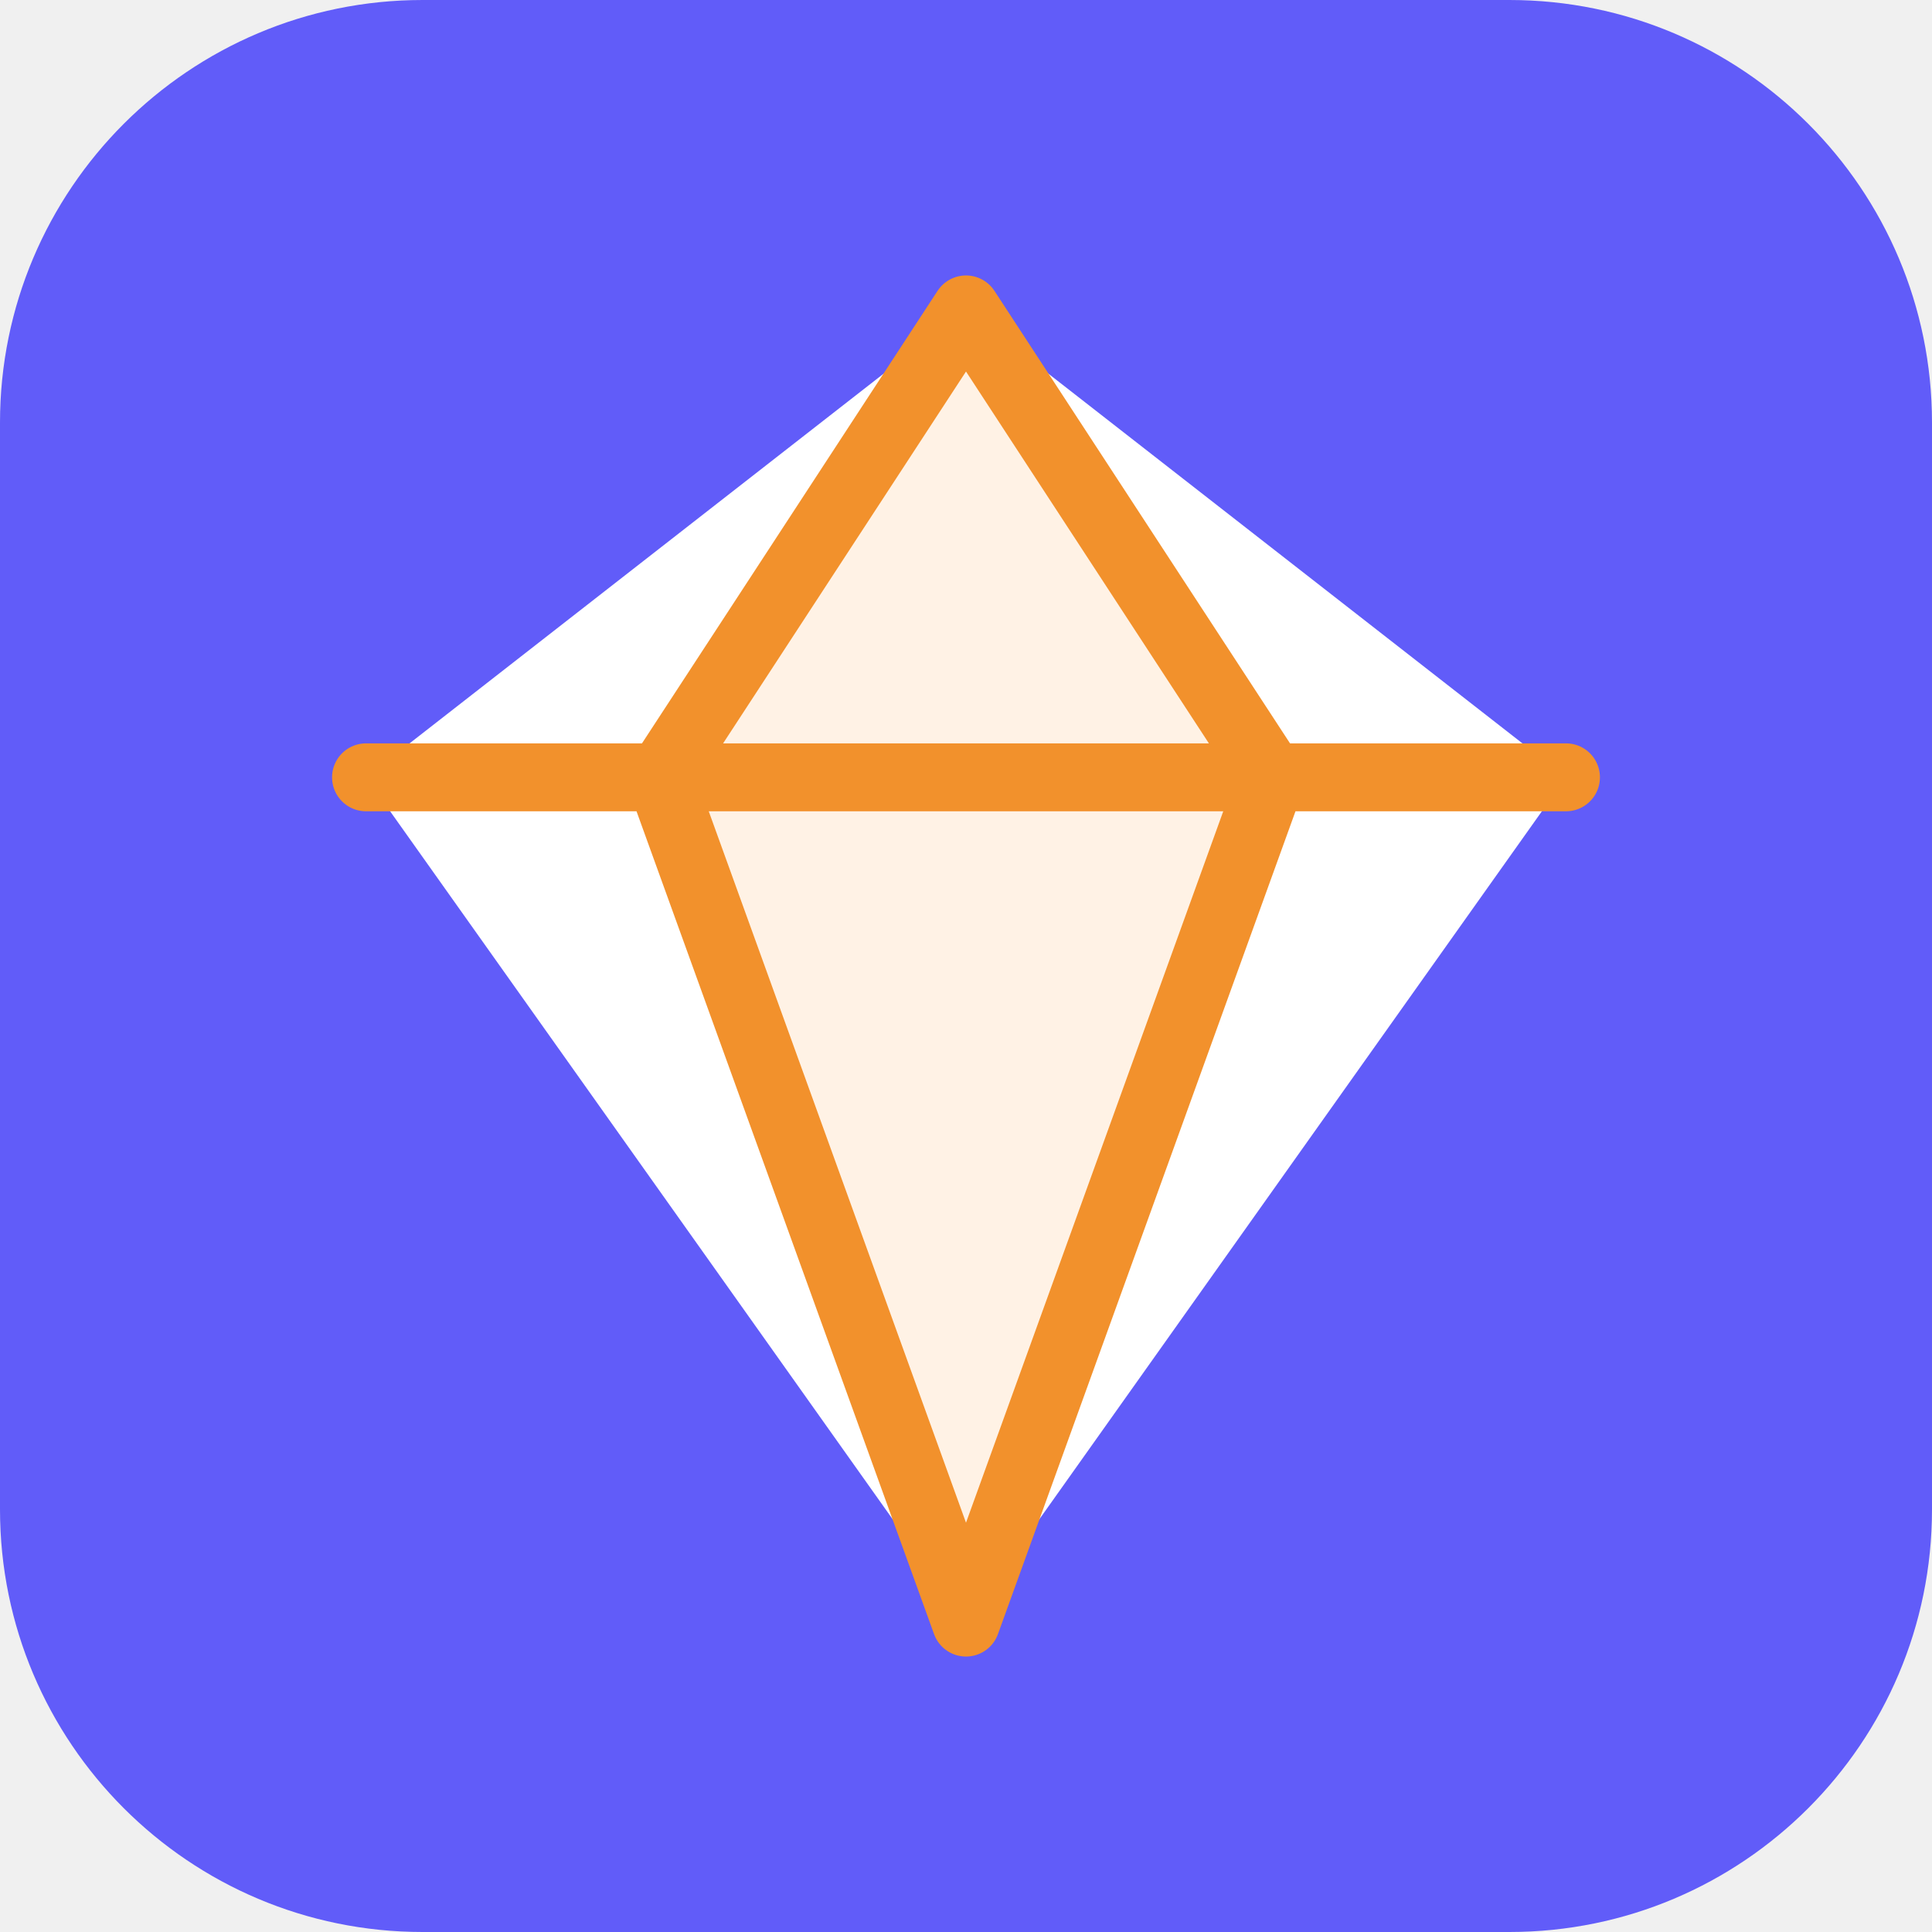
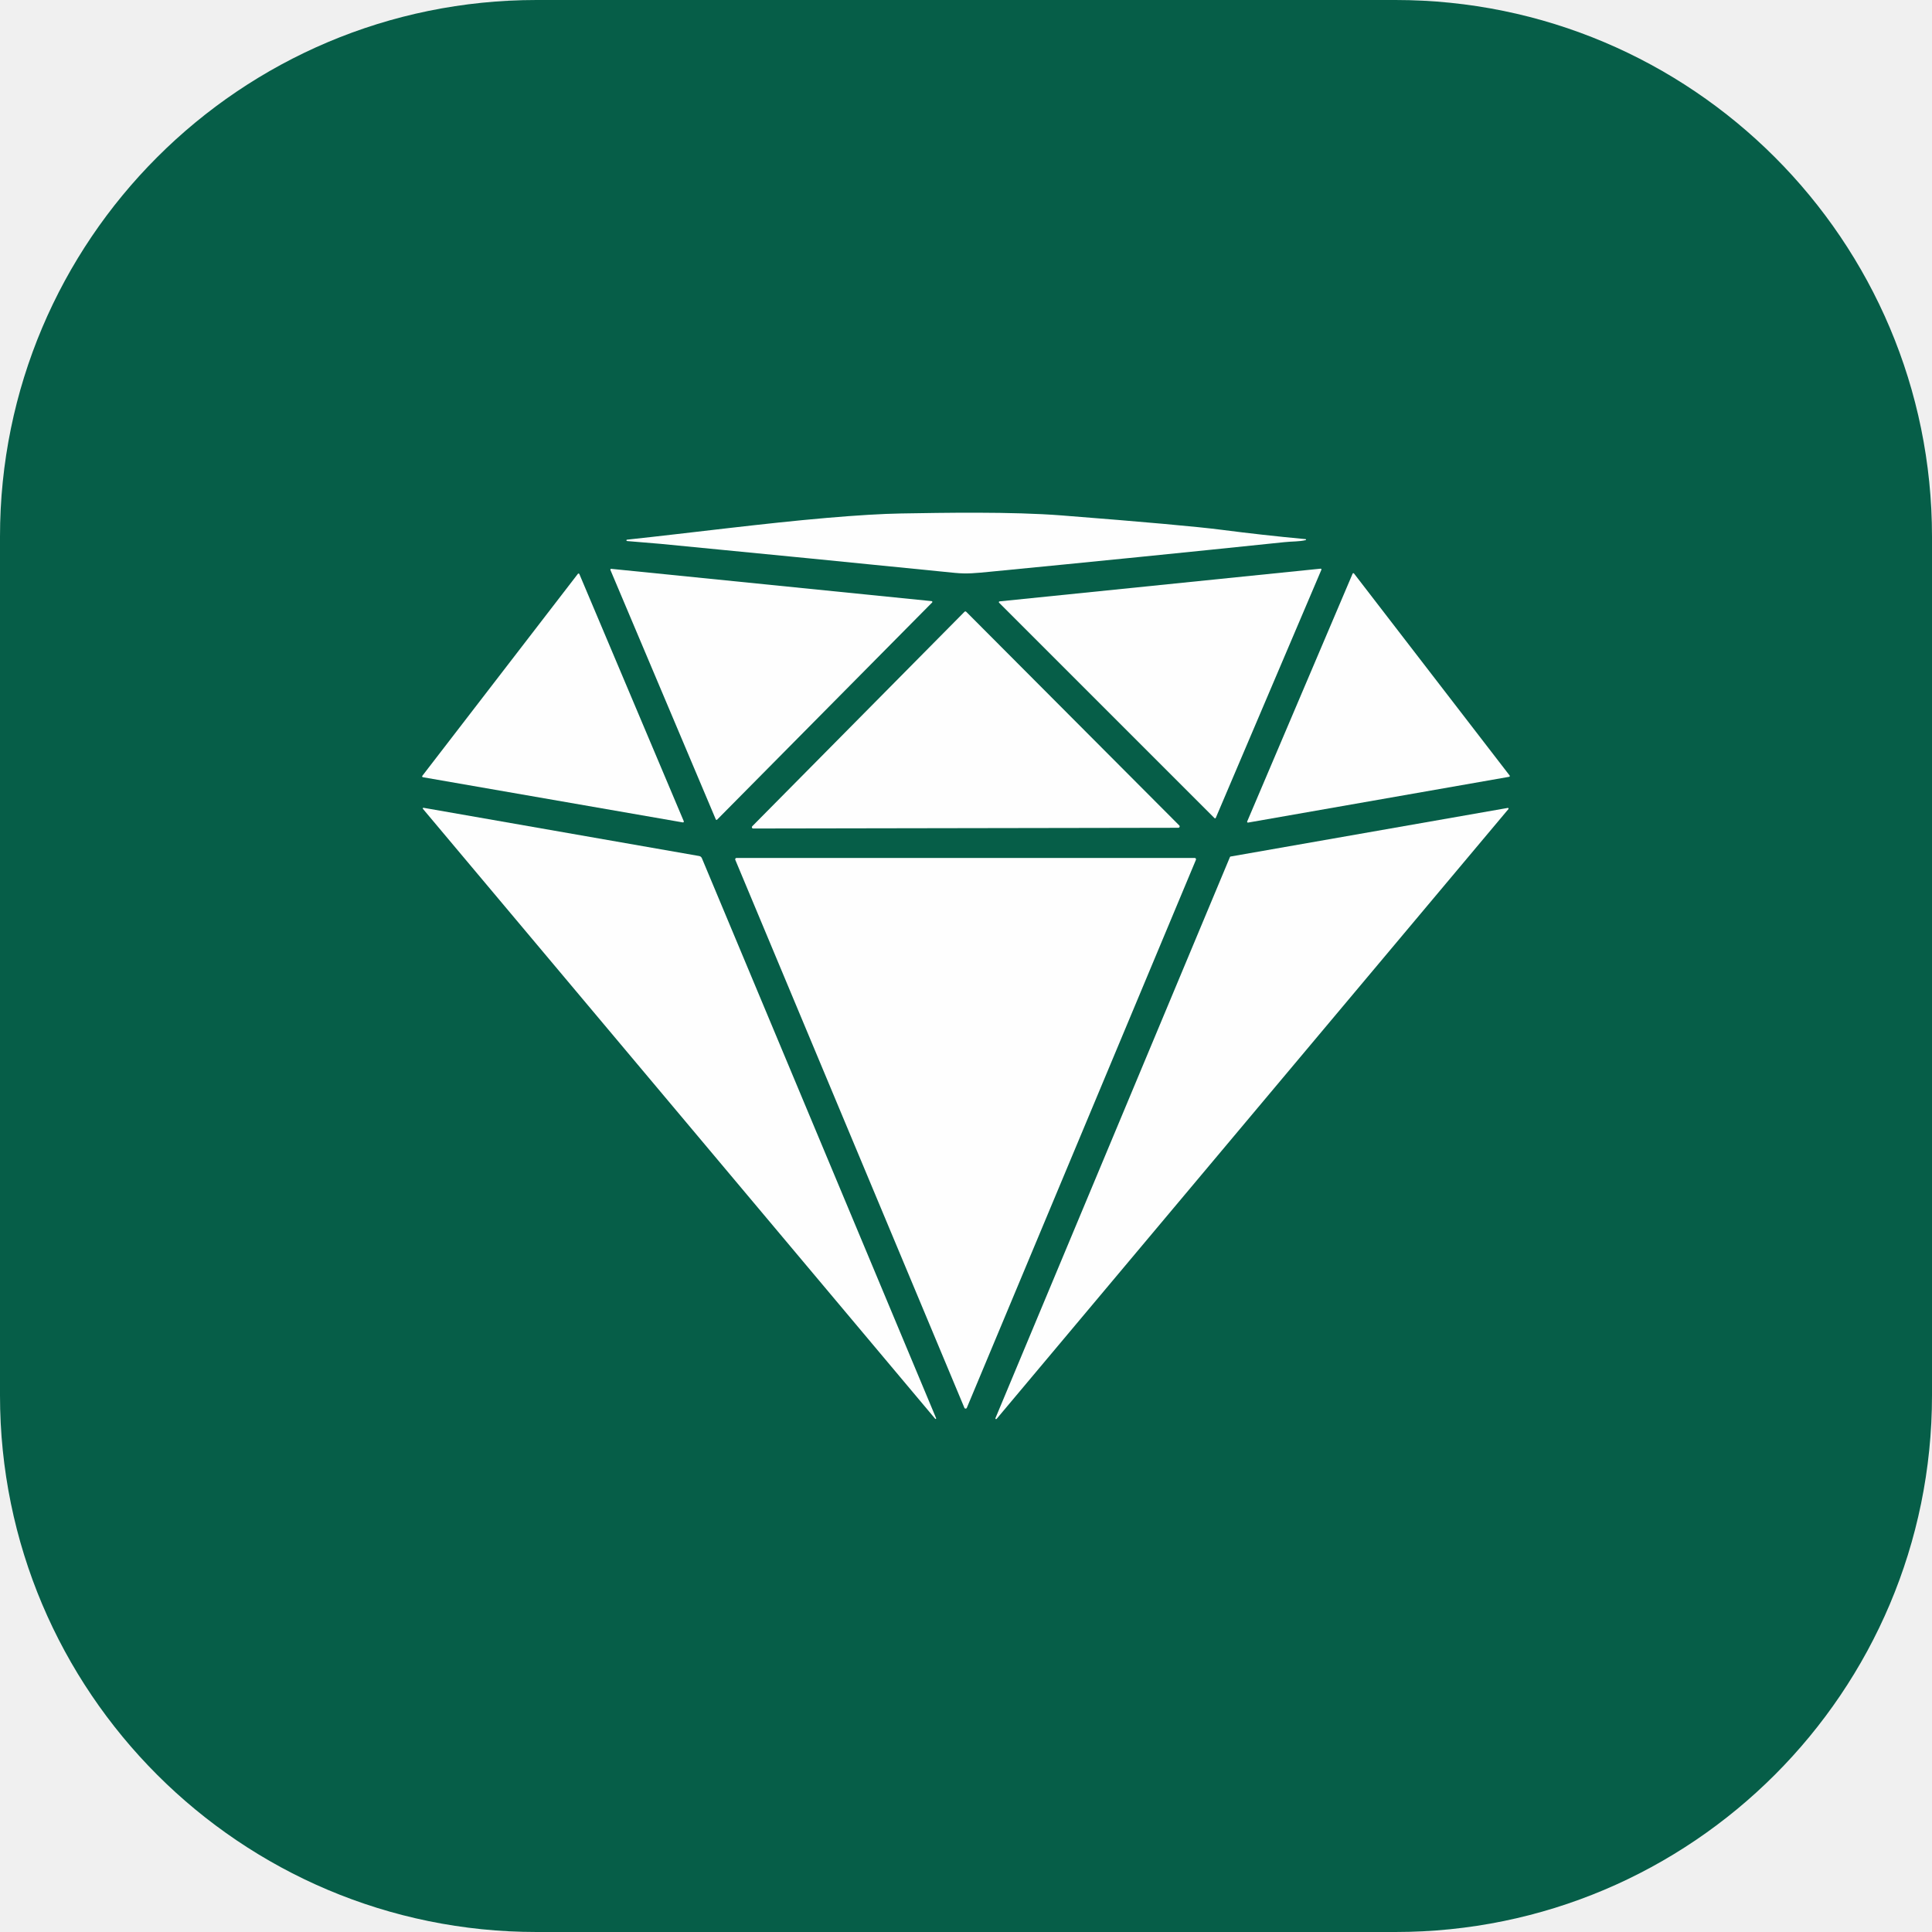
- <svg xmlns="http://www.w3.org/2000/svg" viewBox="0 0 512 512" role="img" aria-labelledby="title">
-   <rect width="512" height="512" rx="112" fill="#615cf9" />
-   <path d="M256 82 415 206 256 430 97 206 256 82Z" fill="#fff" />
-   <path d="M256 82 337 206 256 430 175 206 256 82Z" fill="#fff2e5" />
-   <path d="M97 206h318M175 206l81-124 81 124M175 206l81 224 81-224" fill="none" stroke="#f2912c" stroke-linecap="round" stroke-linejoin="round" stroke-width="18" />
+ <svg xmlns="http://www.w3.org/2000/svg" width="360" zoomAndPan="magnify" viewBox="0 0 270 270" height="360" preserveAspectRatio="xMidYMid meet" version="1.0">
+   <defs>
+     <clipPath id="a5f329f06d">
+       <path d="M 75 0 L 195 0 C 236.422 0 270 33.578 270 75 L 270 195 C 270 236.422 236.422 270 195 270 L 75 270 C 33.578 270 0 236.422 0 195 L 0 75 C 0 33.578 33.578 0 75 0 Z M 75 0 " clip-rule="nonzero" />
+     </clipPath>
+     <clipPath id="572b7bbf26">
+       <path d="M 0 0 L 270 0 L 270 270 L 0 270 Z M 0 0 " clip-rule="nonzero" />
+     </clipPath>
+     <clipPath id="57605b7a93">
+       <path d="M 75 0 L 195 0 C 236.422 0 270 33.578 270 75 L 270 195 C 270 236.422 236.422 270 195 270 L 75 270 C 33.578 270 0 236.422 0 195 L 0 75 C 0 33.578 33.578 0 75 0 Z M 75 0 " clip-rule="nonzero" />
+     </clipPath>
+     <clipPath id="56a18e3e54">
+       <rect x="0" width="270" y="0" height="270" />
+     </clipPath>
+     <clipPath id="4f594866e3">
+       <path d="M 87 71.637 L 183 71.637 L 183 81 L 87 81 Z M 87 71.637 " clip-rule="nonzero" />
+     </clipPath>
+     <clipPath id="458dc2b9fa">
+       <path d="M 59 80 L 96 80 L 96 115 L 59 115 Z M 59 80 " clip-rule="nonzero" />
+     </clipPath>
+     <clipPath id="0bd9b143eb">
+       <path d="M 59 112 L 131 112 L 131 198.387 L 59 198.387 Z M 59 112 " clip-rule="nonzero" />
+     </clipPath>
+     <clipPath id="74ec5119d3">
+       <path d="M 139 112 L 211 112 L 211 198.387 L 139 198.387 Z M 139 112 " clip-rule="nonzero" />
+     </clipPath>
+   </defs>
+   <g clip-path="url(#a5f329f06d)">
+     <g transform="matrix(1, 0, 0, 1, 0, 0)">
+       <g clip-path="url(#56a18e3e54)">
+         <g clip-path="url(#572b7bbf26)">
+           <g clip-path="url(#57605b7a93)">
+             <rect x="-59.4" width="388.8" fill="#065e48" height="388.8" y="-59.4" fill-opacity="1" />
+           </g>
+         </g>
+       </g>
+     </g>
+   </g>
+   <g clip-path="url(#4f594866e3)">
+     <path fill="#ffffff" d="M 182.457 75.484 C 181.531 75.707 180.676 75.641 179.438 75.773 C 165.934 77.18 152.199 78.559 138.227 79.914 C 136.422 80.086 135.168 80.23 133.465 80.062 C 120.512 78.758 106.809 77.406 92.355 76.008 C 91.949 75.969 90.375 75.84 87.641 75.613 C 87.578 75.613 87.543 75.582 87.543 75.516 C 87.543 75.453 87.578 75.418 87.641 75.418 C 96.906 74.426 106.59 73.148 115.52 72.379 C 119.832 72.008 123.301 71.801 125.926 71.758 C 131.742 71.66 141.379 71.484 148.359 72.031 C 159.965 72.938 167.445 73.613 170.801 74.051 C 174.512 74.531 178.391 74.965 182.445 75.344 C 182.492 75.34 182.52 75.363 182.52 75.406 C 182.523 75.453 182.504 75.48 182.457 75.484 Z M 182.457 75.484 " fill-opacity="0.996" fill-rule="nonzero" />
+   </g>
+   <path fill="#ffffff" d="M 130.266 84.199 L 100.219 114.547 C 100.191 114.574 100.156 114.586 100.117 114.578 C 100.074 114.57 100.047 114.547 100.031 114.508 L 85.305 79.652 C 85.289 79.609 85.293 79.574 85.32 79.539 C 85.344 79.504 85.379 79.488 85.422 79.496 L 130.195 84.008 C 130.242 84.012 130.273 84.035 130.293 84.082 C 130.309 84.129 130.301 84.168 130.266 84.199 Z M 130.266 84.199 " fill-opacity="0.996" fill-rule="nonzero" />
+   <path fill="#ffffff" d="M 184.668 79.621 L 169.906 114.301 C 169.891 114.336 169.863 114.359 169.824 114.363 C 169.789 114.371 169.754 114.359 169.727 114.332 L 139.621 84.227 C 139.59 84.195 139.582 84.156 139.598 84.113 C 139.613 84.07 139.641 84.047 139.688 84.043 L 184.555 79.473 C 184.594 79.469 184.629 79.48 184.652 79.516 C 184.676 79.547 184.684 79.582 184.668 79.621 Z M 184.668 79.621 " fill-opacity="0.996" fill-rule="nonzero" />
+   <path fill="#ffffff" d="M 174.297 114.801 L 189.031 80.168 C 189.047 80.129 189.078 80.109 189.121 80.102 C 189.164 80.098 189.199 80.113 189.223 80.145 L 210.973 108.379 C 211 108.414 211.004 108.453 210.988 108.492 C 210.973 108.531 210.945 108.555 210.902 108.562 L 174.422 114.957 C 174.375 114.965 174.34 114.953 174.312 114.918 C 174.285 114.883 174.281 114.844 174.297 114.801 Z M 174.297 114.801 " fill-opacity="0.996" fill-rule="nonzero" />
+   <g clip-path="url(#458dc2b9fa)">
+     <path fill="#ffffff" d="M 95.422 114.934 L 59.098 108.617 C 59.051 108.609 59.023 108.582 59.004 108.539 C 58.988 108.496 58.992 108.457 59.023 108.422 L 80.754 80.203 C 80.785 80.164 80.82 80.148 80.871 80.152 C 80.918 80.16 80.949 80.184 80.969 80.23 L 95.559 114.77 C 95.578 114.812 95.57 114.855 95.539 114.891 C 95.508 114.93 95.469 114.941 95.422 114.934 Z M 95.422 114.934 " fill-opacity="0.996" fill-rule="nonzero" />
+   </g>
+   <path fill="#ffffff" d="M 105.133 115.465 L 134.777 85.512 C 134.867 85.422 134.957 85.422 135.047 85.512 L 164.801 115.355 C 164.863 115.418 164.879 115.488 164.844 115.566 C 164.812 115.645 164.75 115.684 164.664 115.684 L 105.266 115.785 C 105.18 115.785 105.121 115.746 105.09 115.668 C 105.059 115.59 105.074 115.523 105.133 115.465 Z M 105.133 115.465 " fill-opacity="0.996" fill-rule="nonzero" />
+   <g clip-path="url(#0bd9b143eb)">
+     <path fill="#ffffff" d="M 130.82 198.191 C 130.84 198.234 130.832 198.27 130.793 198.293 C 130.754 198.316 130.719 198.309 130.691 198.273 L 59.105 113.039 C 59.078 113.008 59.074 112.973 59.094 112.934 C 59.117 112.898 59.148 112.883 59.188 112.891 L 97.703 119.629 C 97.887 119.66 98.016 119.766 98.09 119.938 Z M 130.82 198.191 " fill-opacity="0.996" fill-rule="nonzero" />
+   </g>
+   <g clip-path="url(#74ec5119d3)">
+     <path fill="#ffffff" d="M 210.801 113.074 L 139.285 198.285 C 139.25 198.332 139.207 198.344 139.156 198.312 C 139.102 198.281 139.09 198.238 139.117 198.184 L 171.891 119.766 C 171.906 119.73 171.93 119.711 171.965 119.703 L 210.707 112.91 C 210.754 112.902 210.789 112.918 210.812 112.961 C 210.836 113 210.832 113.039 210.801 113.074 Z M 210.801 113.074 " fill-opacity="0.996" fill-rule="nonzero" />
+   </g>
+   <path fill="#ffffff" d="M 167.133 120.16 L 135.121 196.734 C 135.09 196.812 135.031 196.855 134.945 196.855 C 134.859 196.855 134.801 196.812 134.77 196.734 L 102.758 120.16 C 102.73 120.098 102.738 120.039 102.777 119.98 C 102.812 119.926 102.867 119.898 102.934 119.898 L 166.957 119.898 C 167.023 119.898 167.074 119.926 167.113 119.98 C 167.152 120.039 167.156 120.098 167.133 120.16 Z M 167.133 120.16 " fill-opacity="0.996" fill-rule="nonzero" />
</svg>
